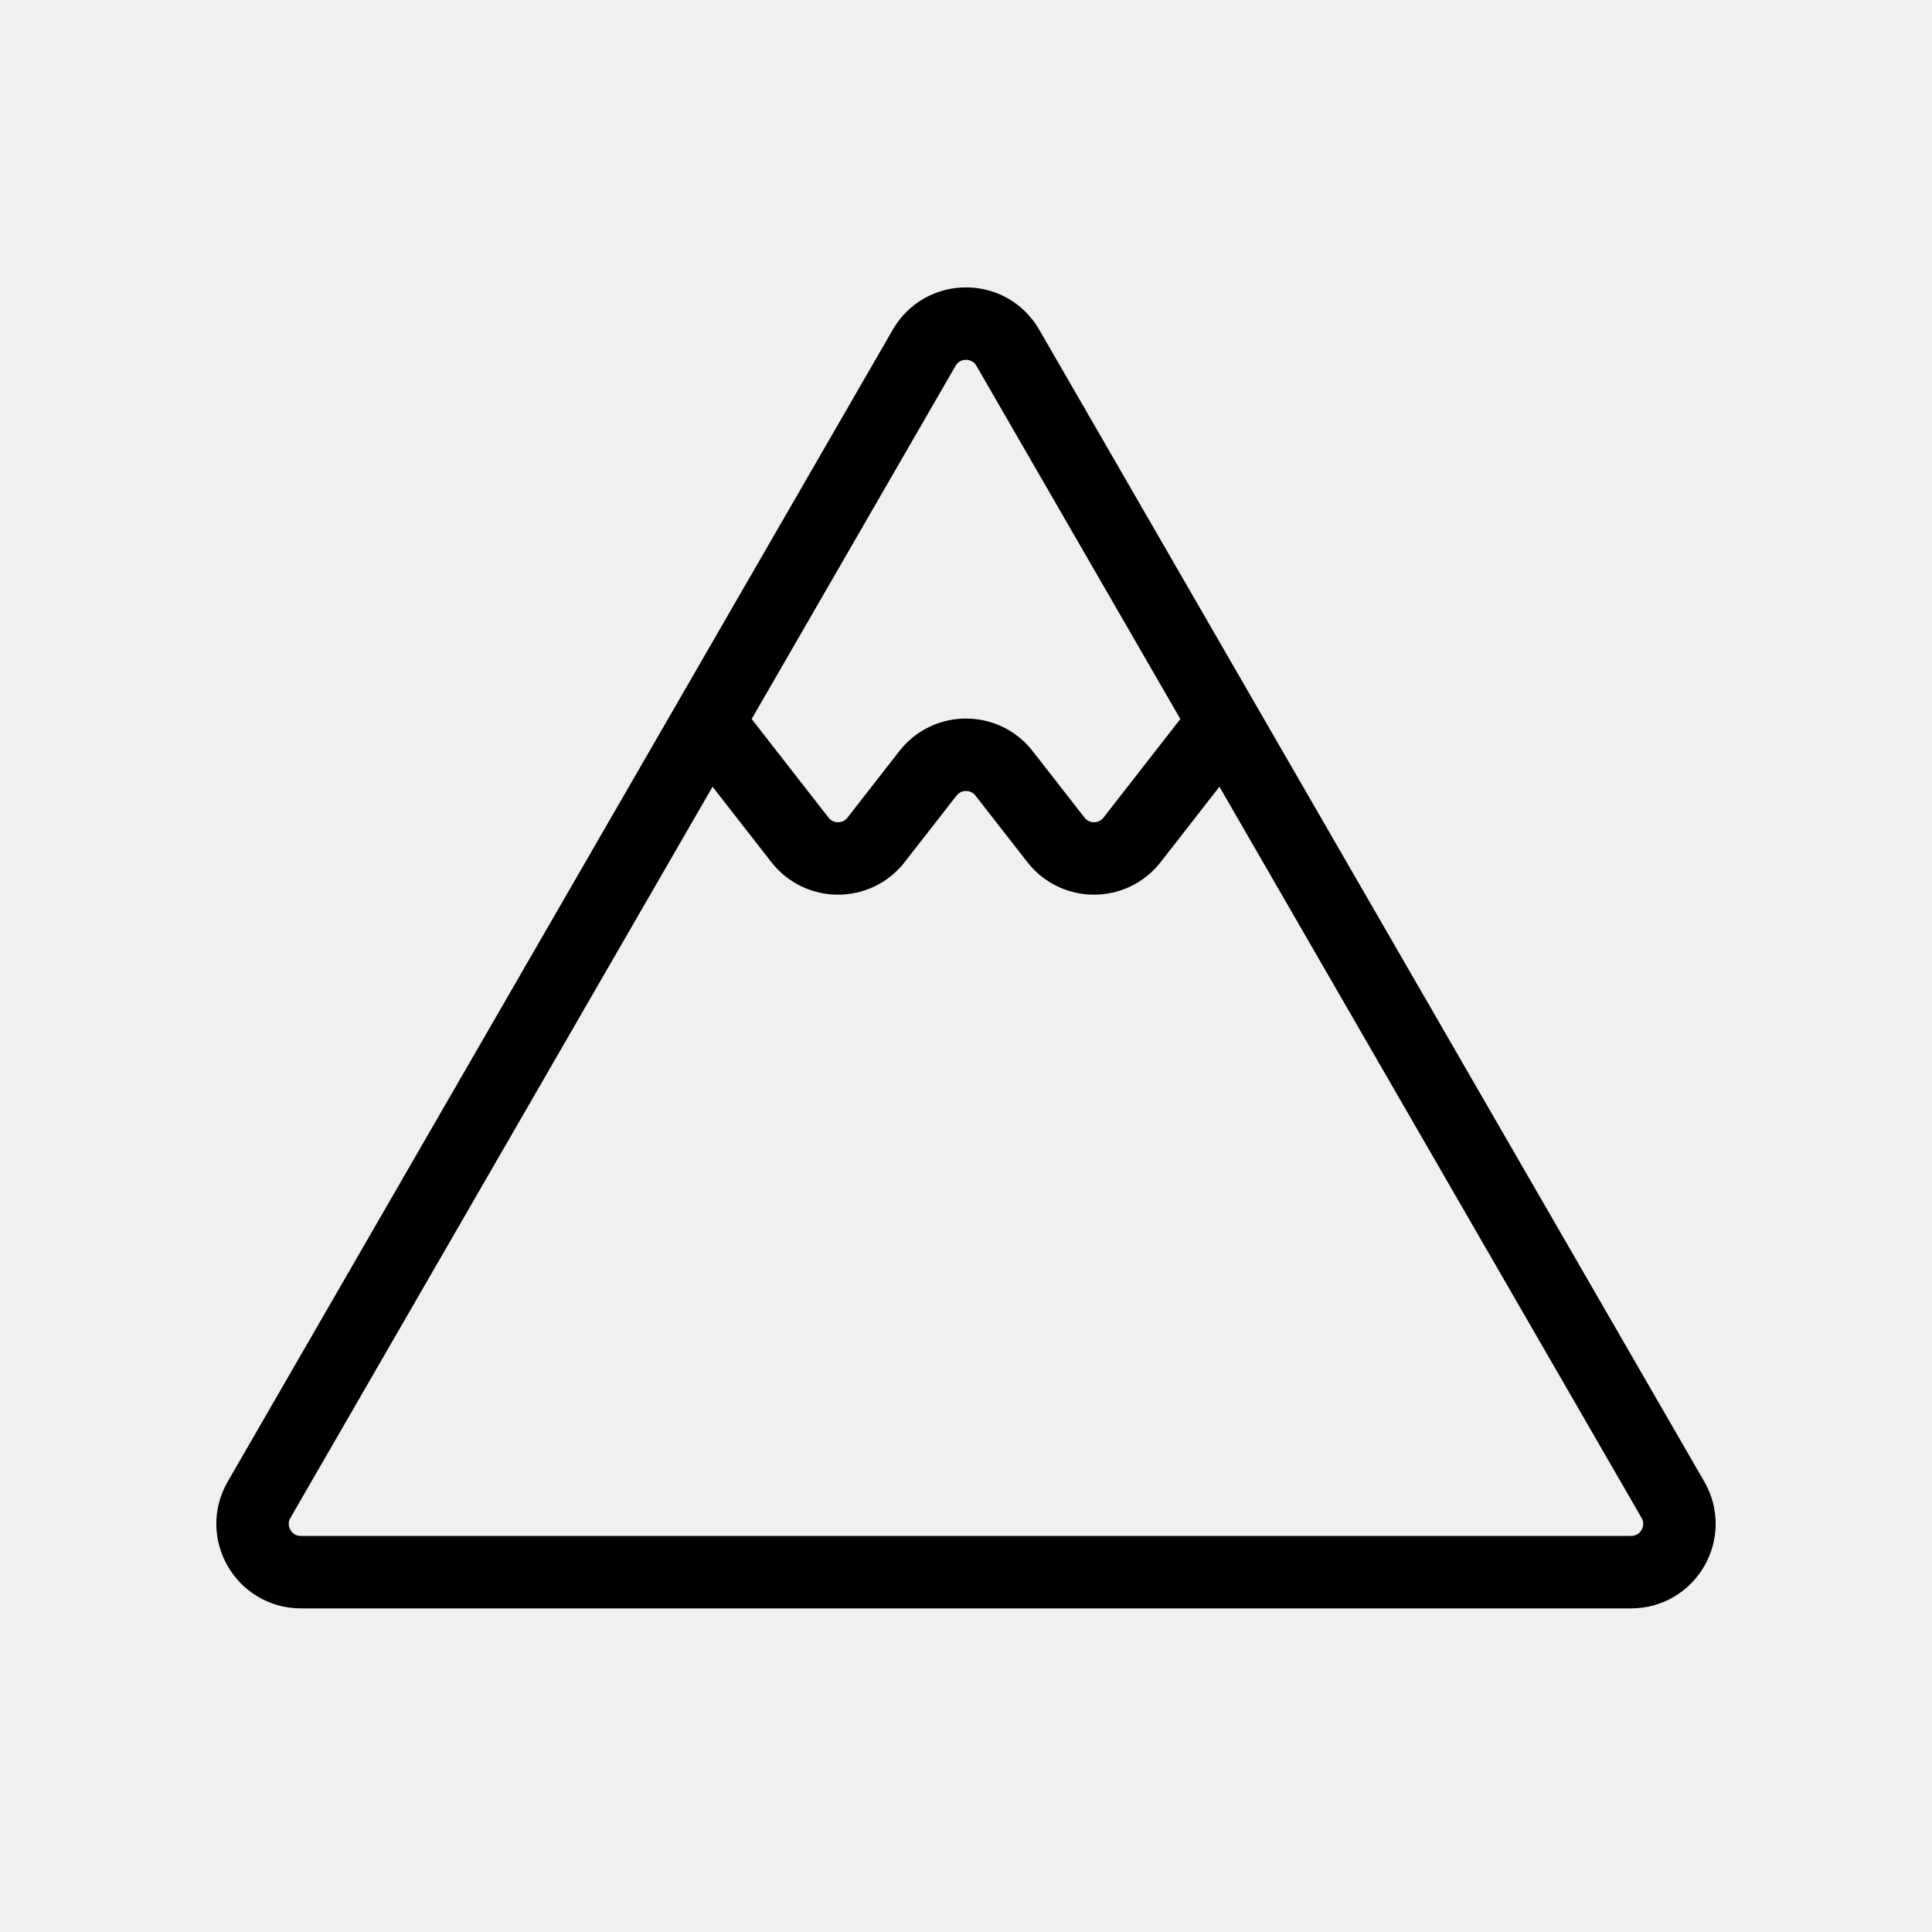
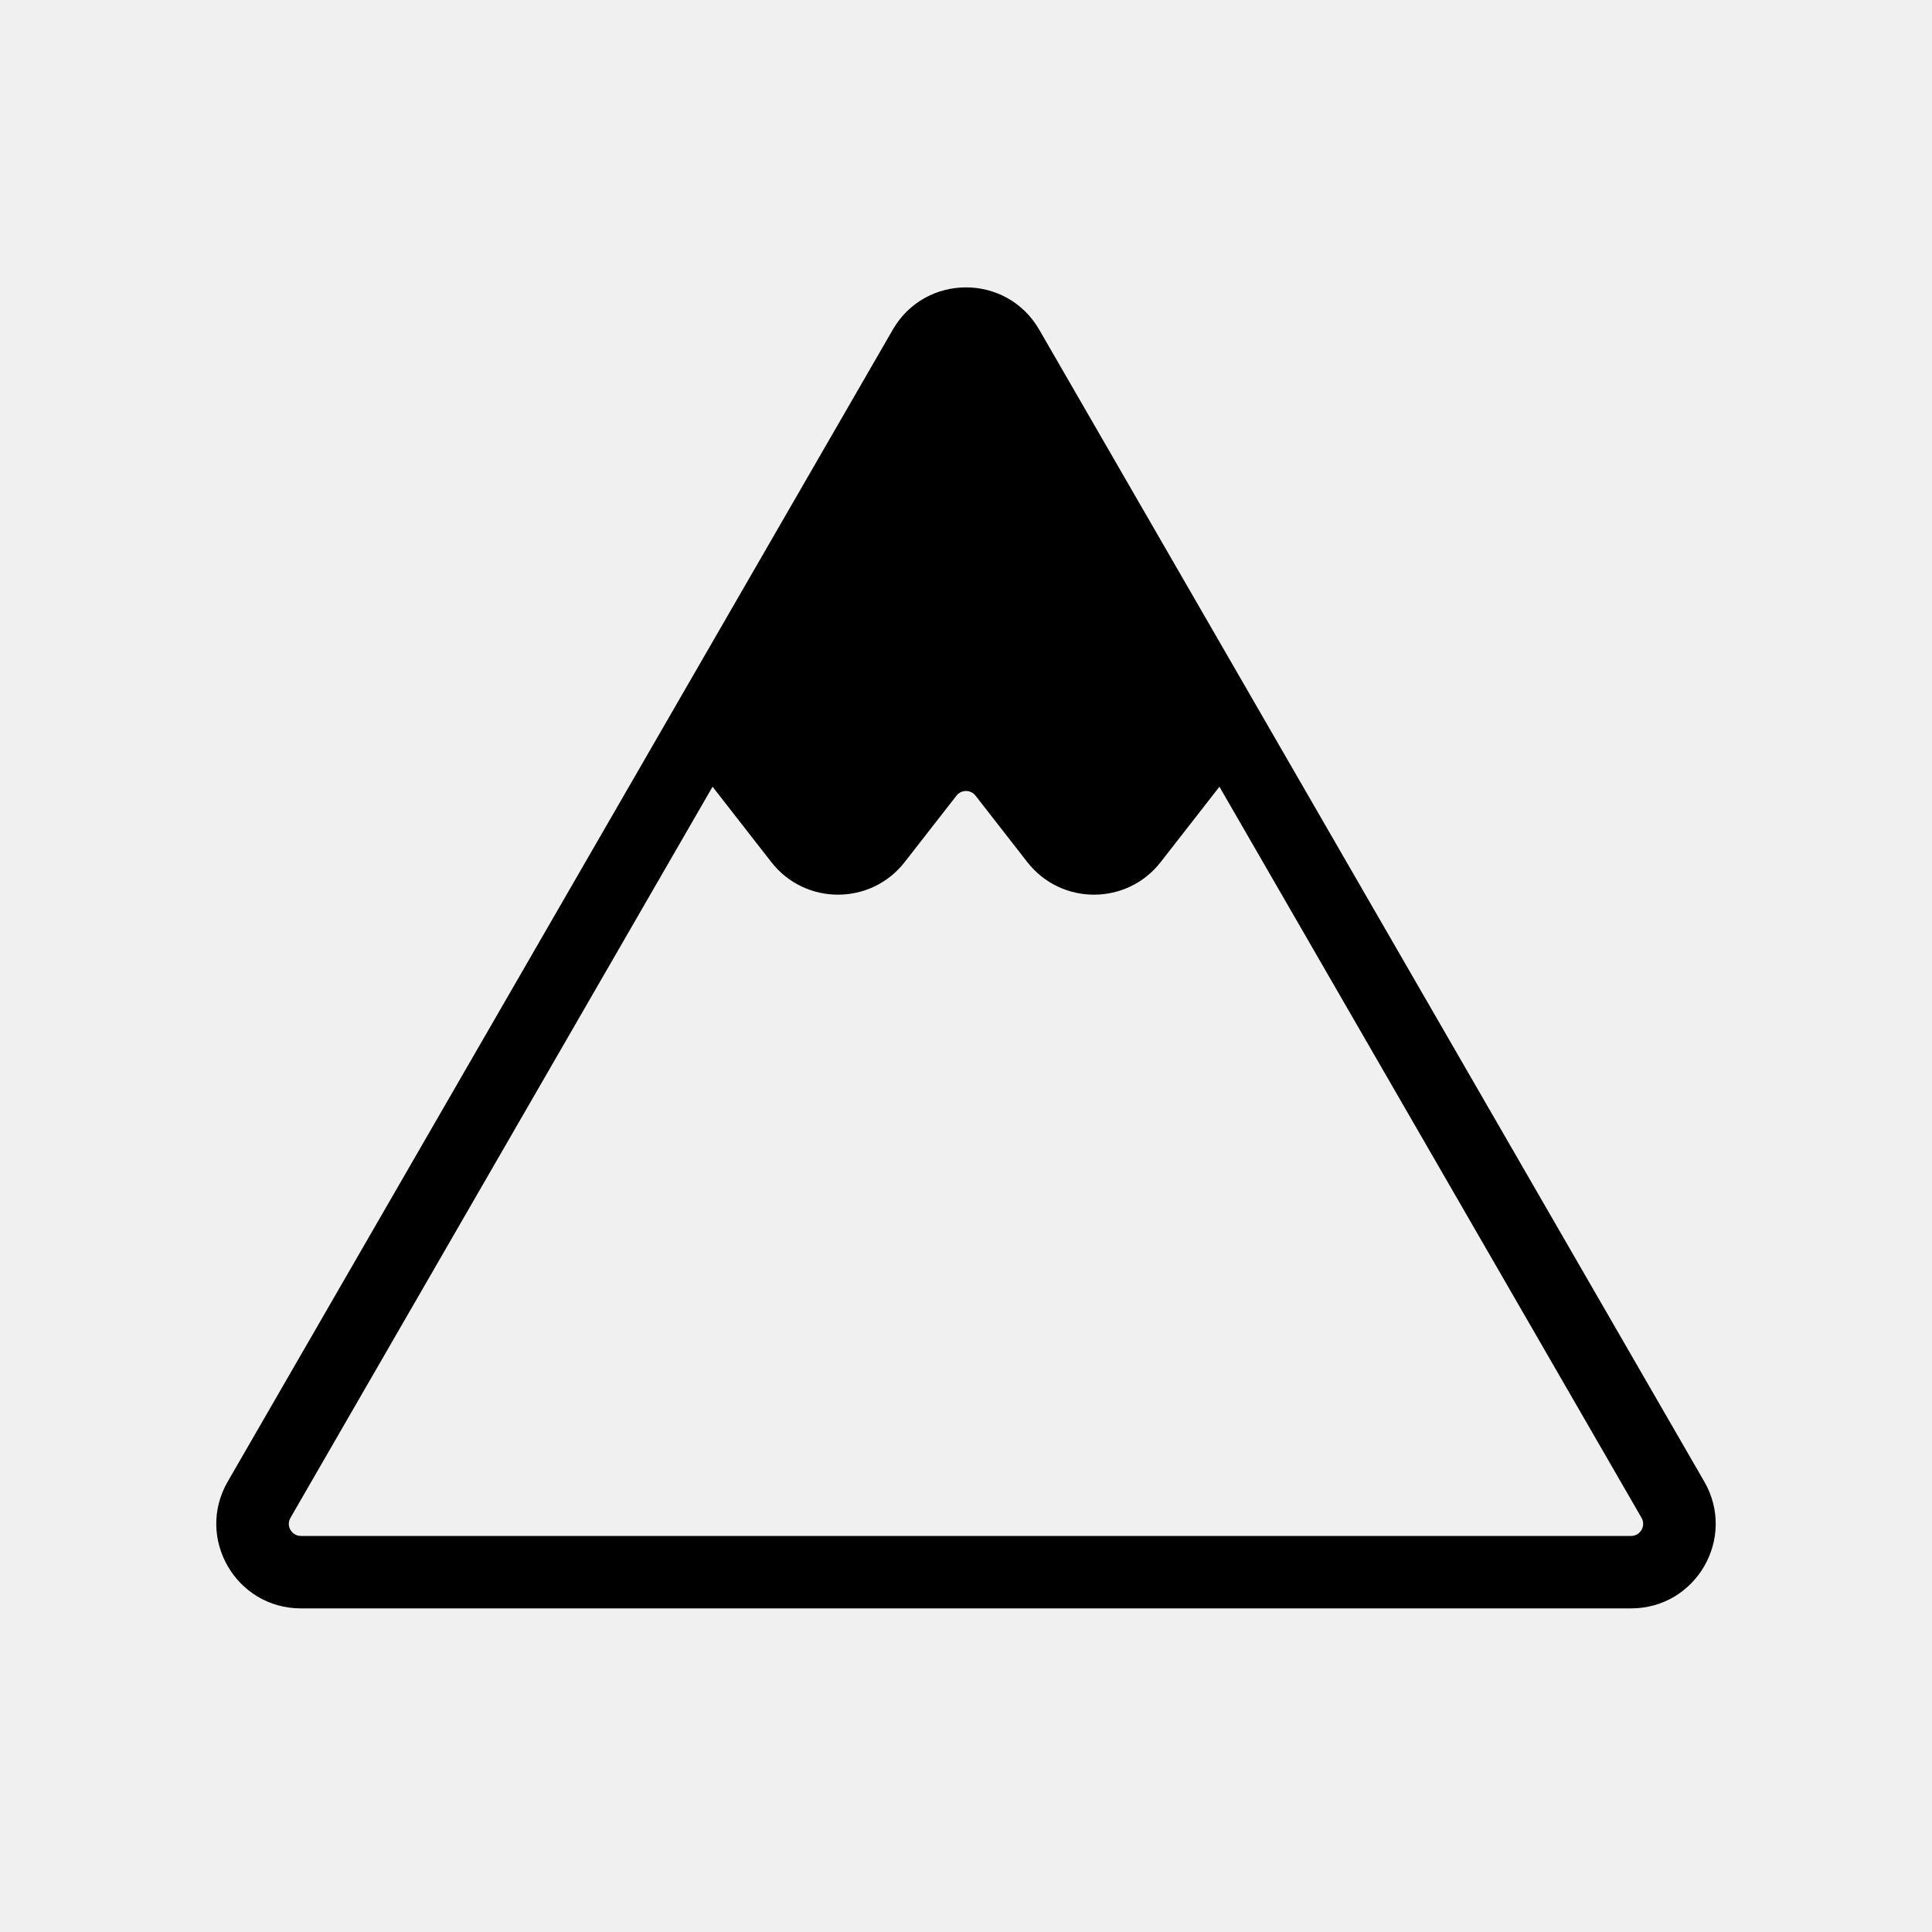
<svg xmlns="http://www.w3.org/2000/svg" width="400" height="400" viewBox="0 0 400 400" fill="none">
-   <g clip-path="url(#clip0_219_244)">
-     <path d="M191.34 72C195.189 65.333 204.811 65.333 208.66 72L346.358 310.5C350.207 317.167 345.396 325.5 337.698 325.5H62.302C54.604 325.5 49.793 317.167 53.642 310.5L191.34 72Z" stroke="black" stroke-width="15" stroke-linecap="round" />
-     <path d="M253 150L234.387 173.88C230.384 179.017 222.616 179.017 218.613 173.88L207.887 160.12C203.884 154.983 196.116 154.983 192.113 160.12L181.387 173.88C177.384 179.017 169.616 179.017 165.613 173.88L147 150" stroke="black" stroke-width="15" stroke-linecap="round" />
-   </g>
-   <defs>
-     <clipPath id="clip0_219_244">
-       <rect width="400" height="400" fill="white" />
-     </clipPath>
-   </defs>
+   <path fill-rule="evenodd" clip-rule="evenodd" d="M215.155 68.249C208.419 56.583 191.58 56.583 184.844 68.249L47.146 306.75C40.41 318.416 48.83 333 62.302 333H337.698C351.169 333 359.589 318.416 352.853 306.75L215.155 68.249ZM147.53 162.88L60.136 314.25C59.174 315.916 60.377 318 62.302 318H337.698C339.622 318 340.825 315.916 339.863 314.25L252.469 162.88L240.302 178.491C233.296 187.48 219.703 187.48 212.697 178.491L201.971 164.729C200.97 163.445 199.029 163.445 198.028 164.729L187.302 178.491C180.296 187.48 166.703 187.48 159.697 178.491L147.53 162.88Z" fill="black" />
</svg>
